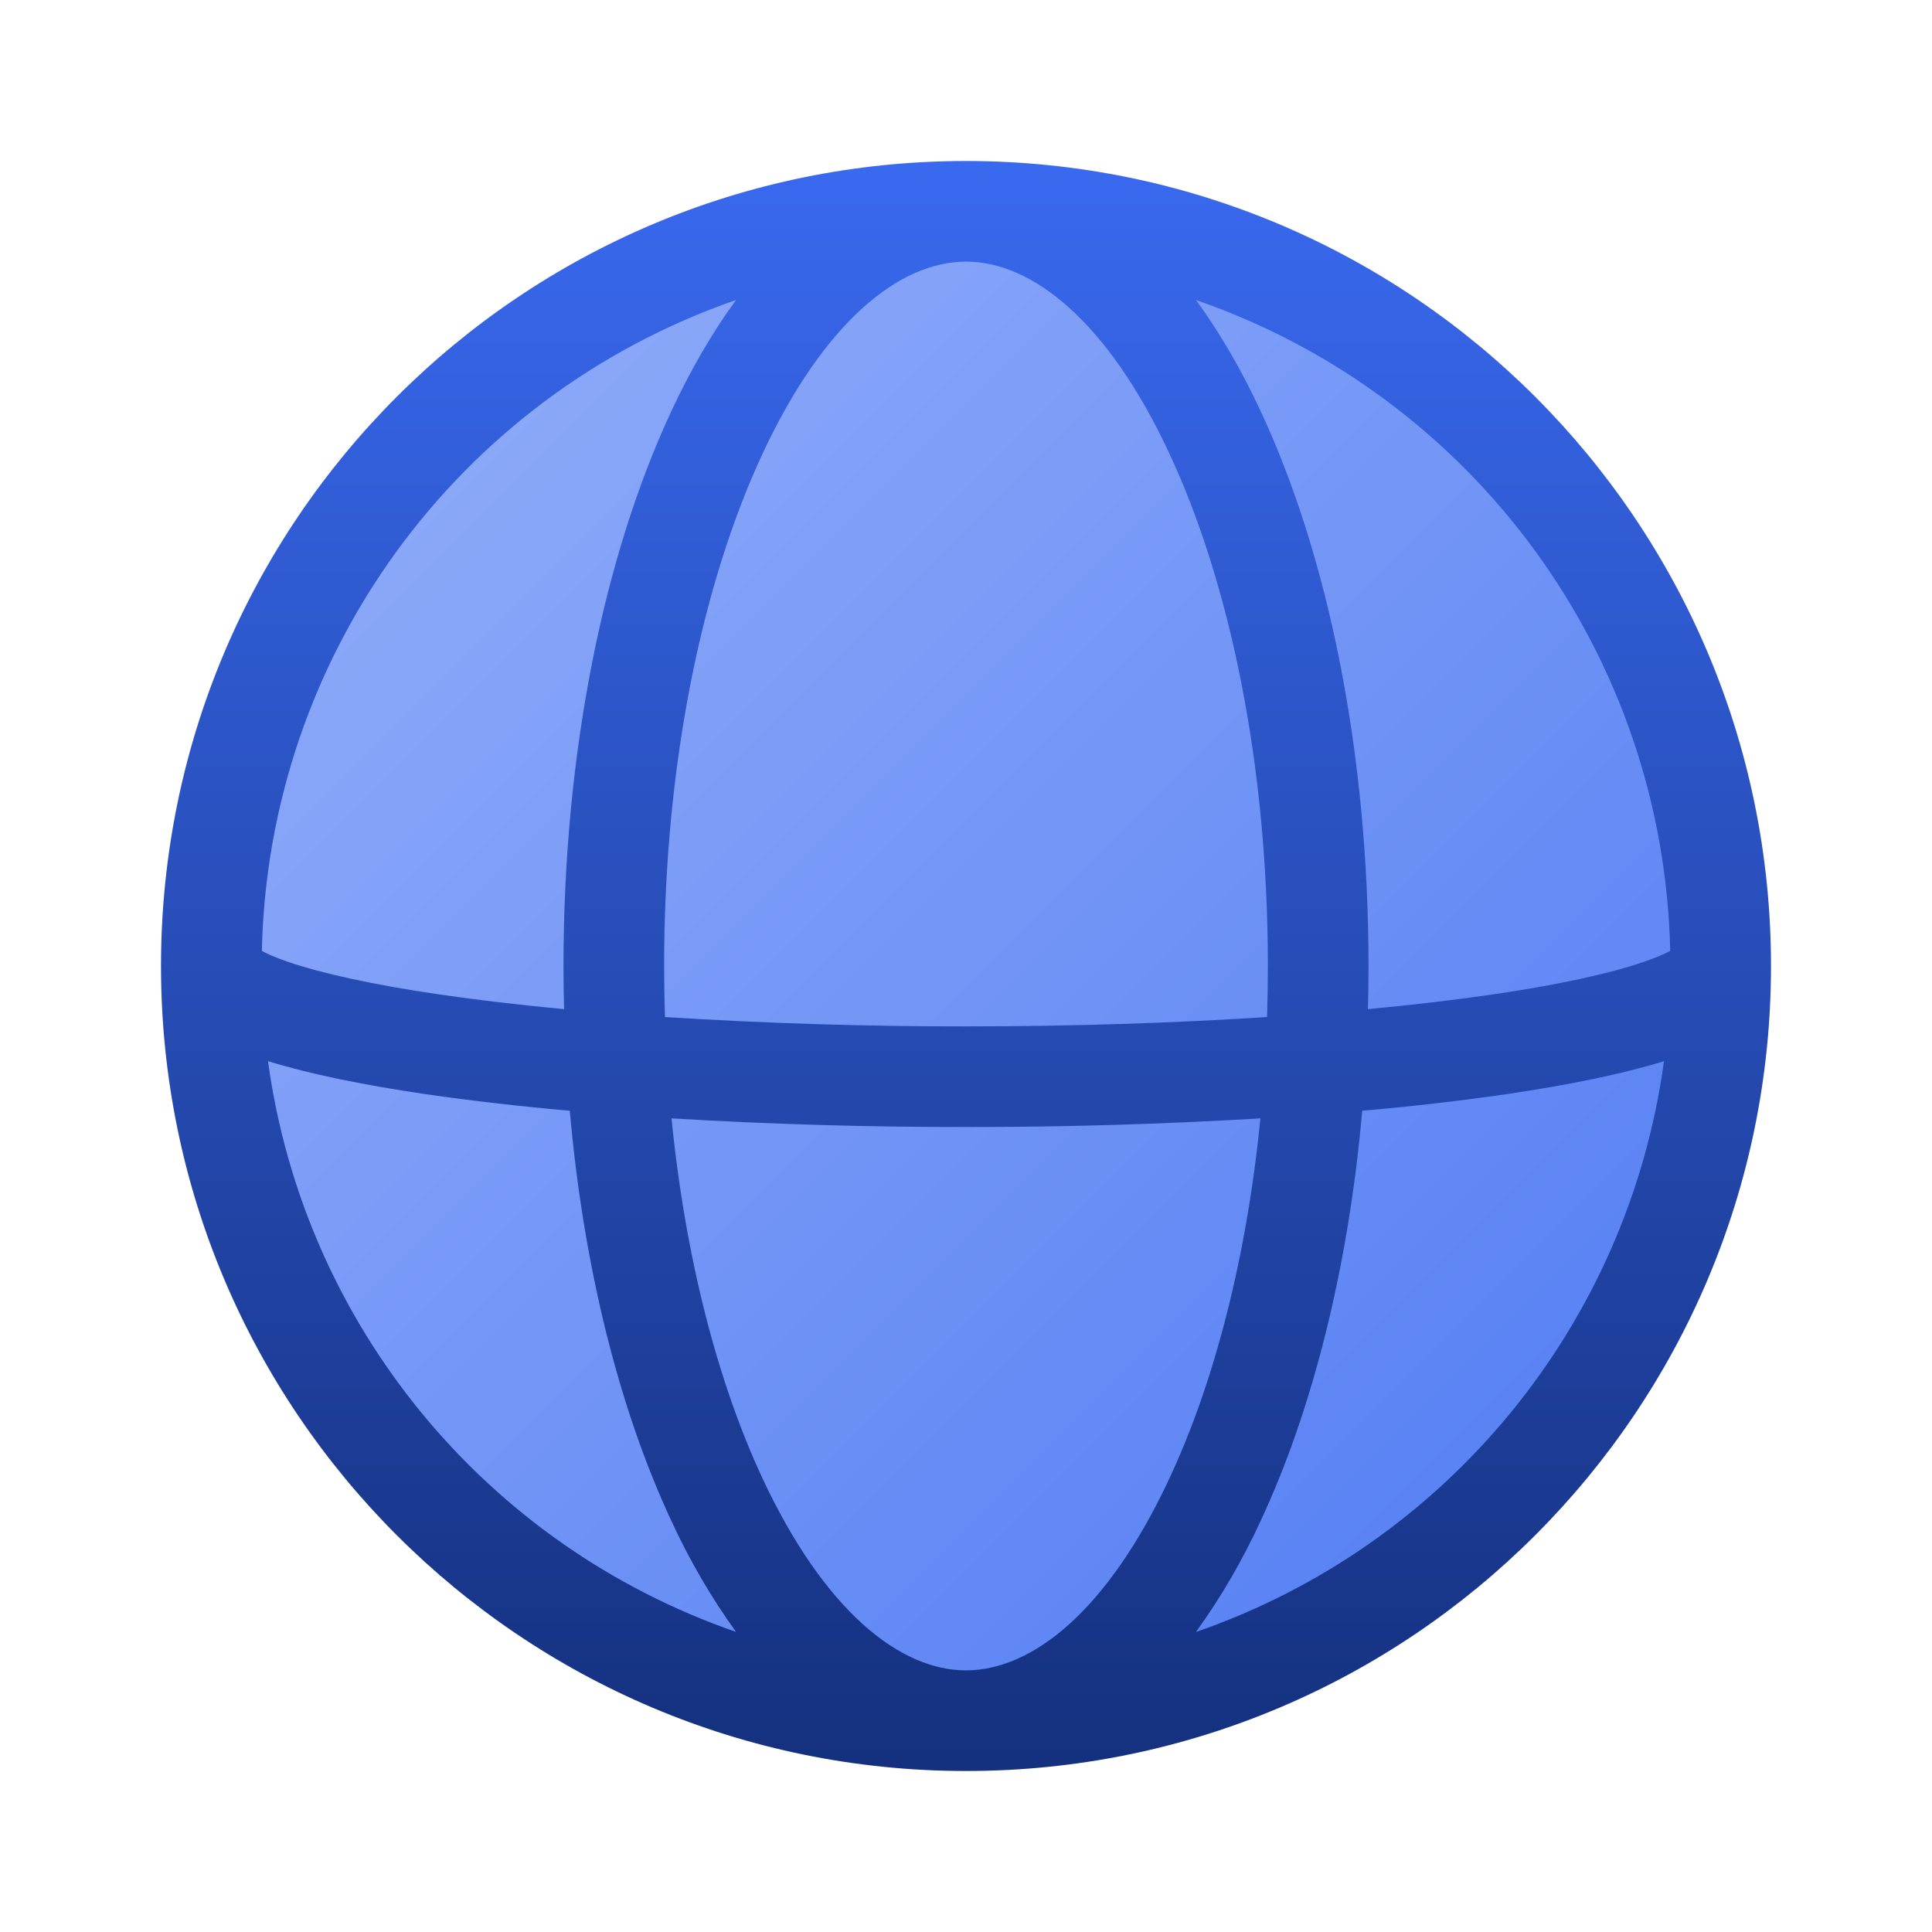
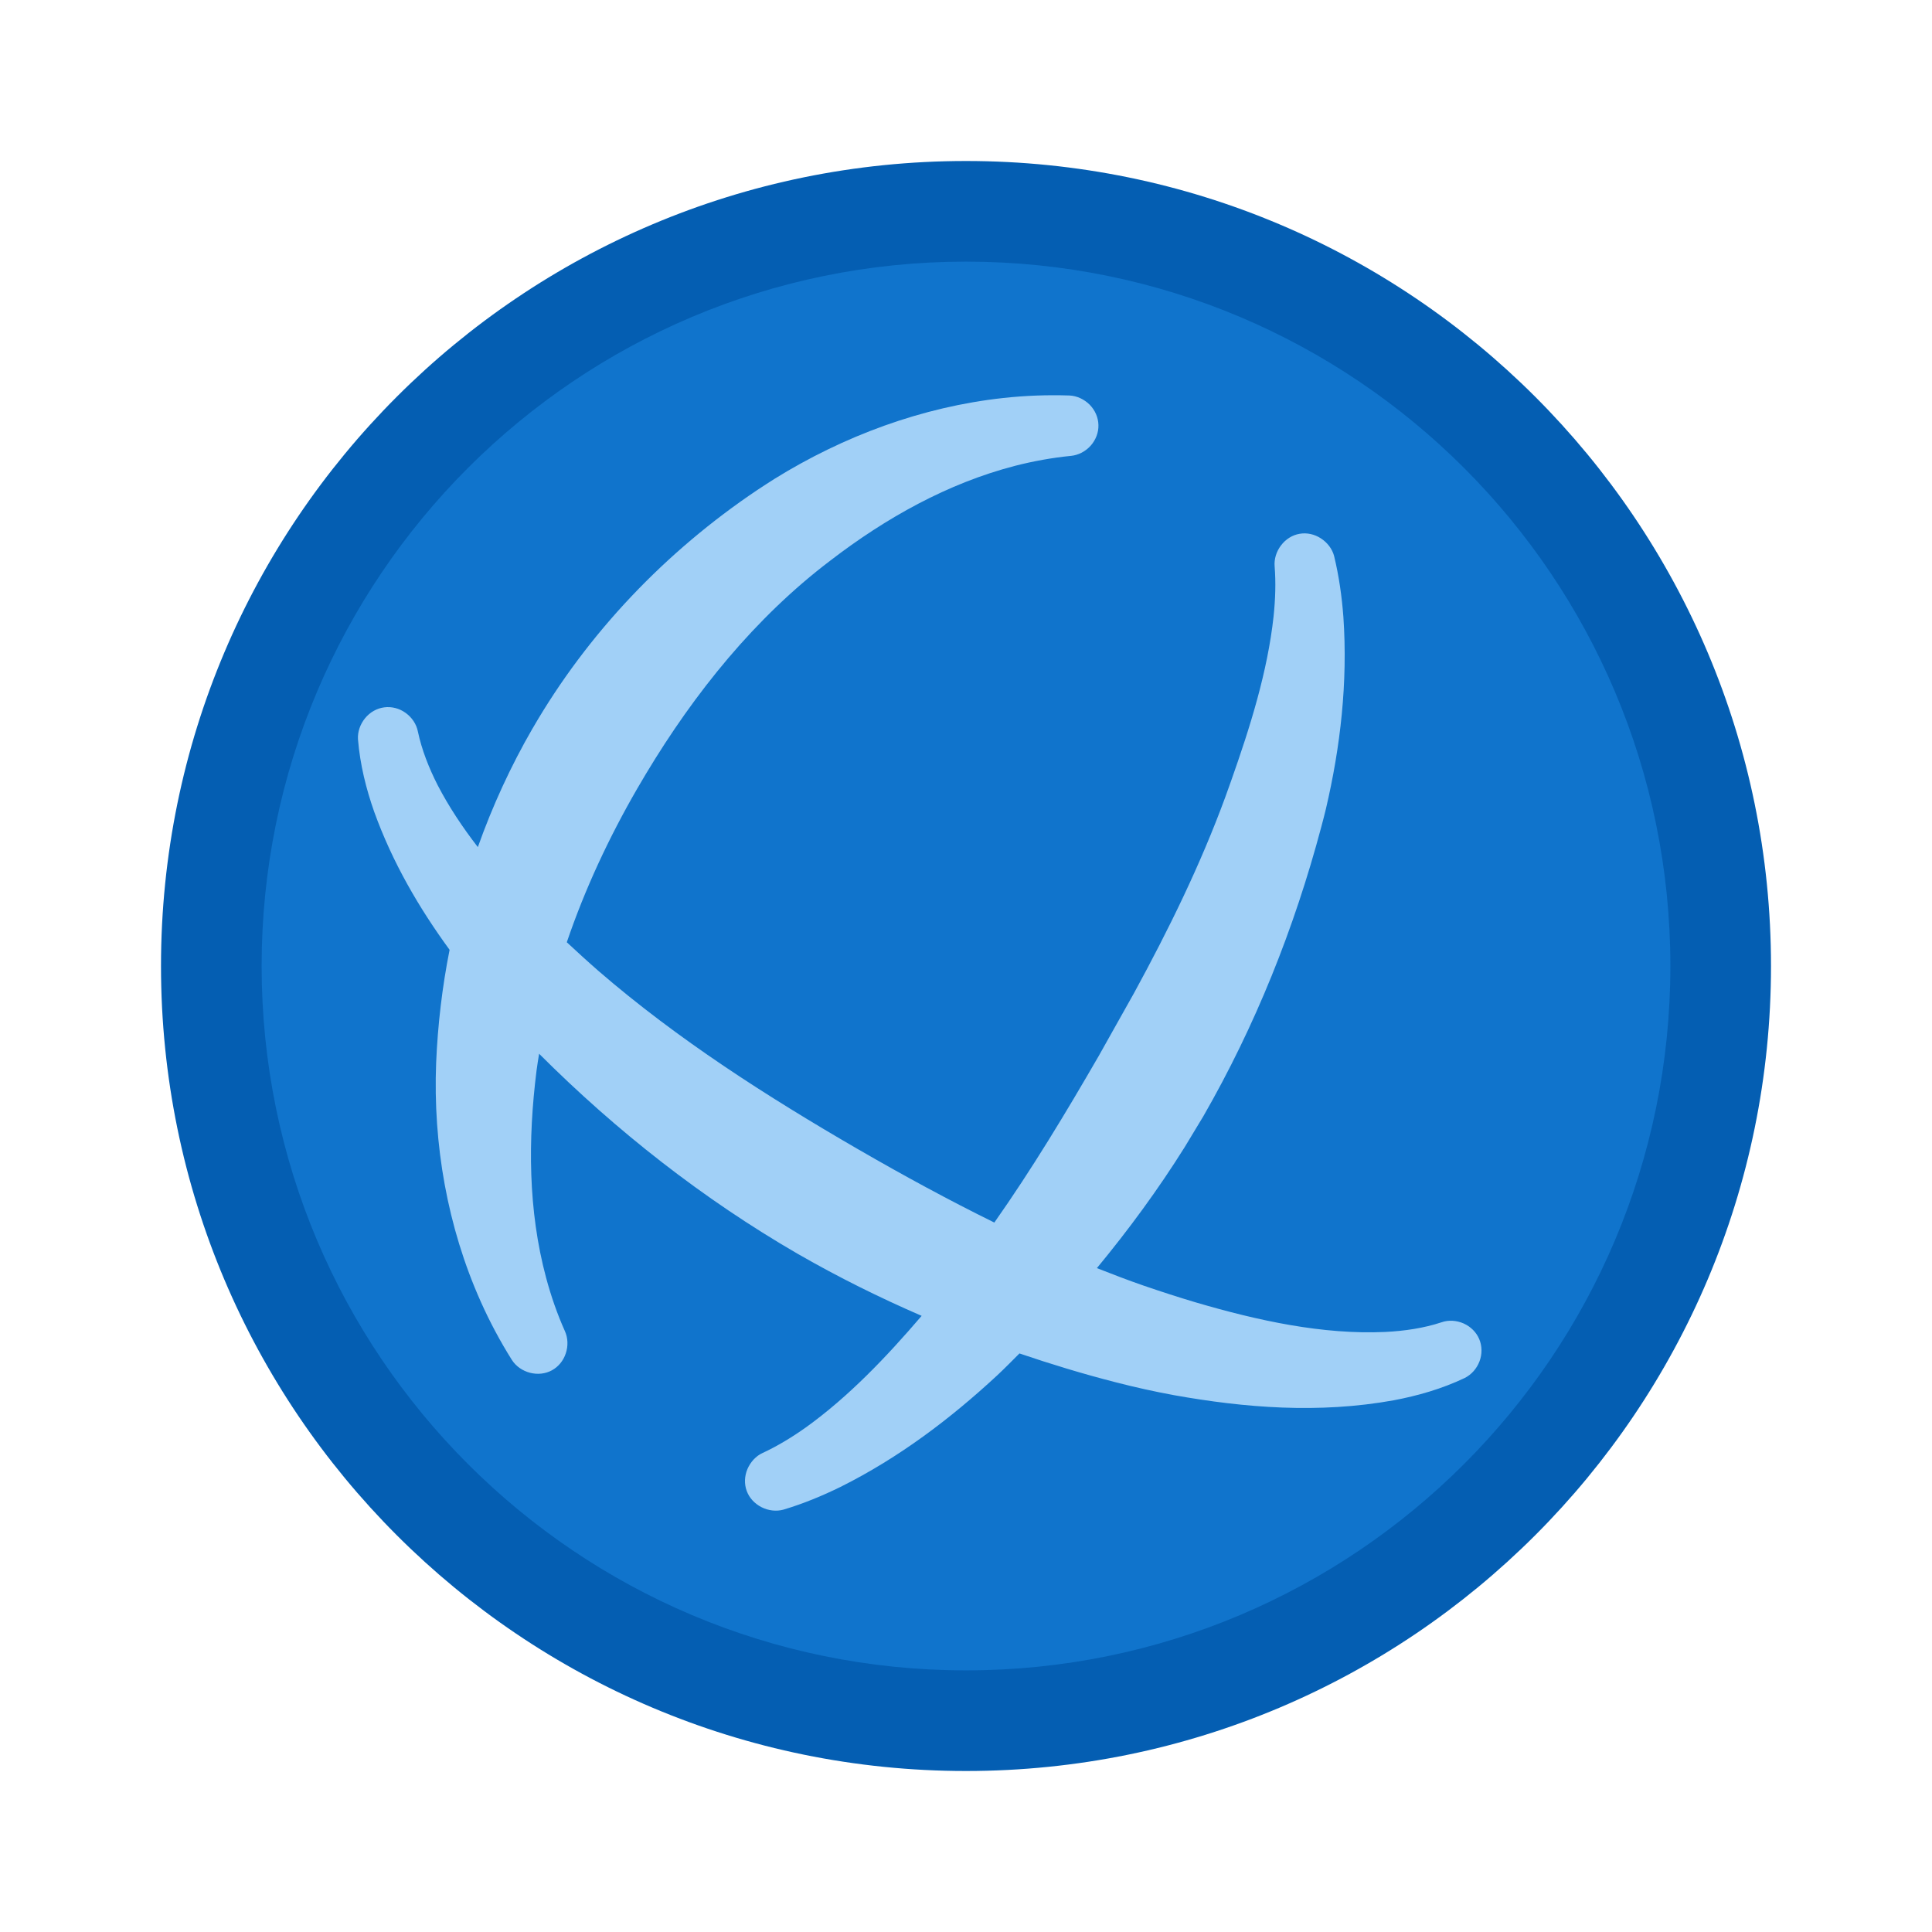
- <svg xmlns="http://www.w3.org/2000/svg" fill="none" viewBox="0 0 24 24">
-   <path fill="url(#Globe-Color-24_svg__a)" fill-rule="evenodd" d="M12 21.375a9.375 9.375 0 1 0 0-18.75 9.375 9.375 0 1 0 0 18.75Z" clip-rule="evenodd" />
-   <path fill="url(#Globe-Color-24_svg__b)" d="M12 2c5.523 0 10 4.477 10 10s-4.477 10-10 10S2 17.523 2 12 6.477 2 12 2Zm3.658 11.893A60.49 60.49 0 0 1 12 14a60.18 60.18 0 0 1-3.658-.107c.173 1.745.578 3.288 1.13 4.472.77 1.647 1.707 2.385 2.528 2.385s1.759-.738 2.527-2.385c.553-1.184.958-2.727 1.13-4.472Zm-12.329-.711a8.76 8.76 0 0 0 5.814 7.09 8.281 8.281 0 0 1-.803-1.379c-.645-1.382-1.09-3.144-1.262-5.095a32.225 32.225 0 0 1-1.798-.207c-.772-.114-1.44-.25-1.95-.409Zm17.342 0c-.511.159-1.179.295-1.951.409a31.44 31.44 0 0 1-1.798.207c-.172 1.95-.617 3.713-1.262 5.095a8.278 8.278 0 0 1-.803 1.38 8.76 8.76 0 0 0 5.814-7.091ZM12 3.25c-.821 0-1.758.738-2.527 2.385C8.728 7.232 8.25 9.481 8.25 12c0 .213.004.425.01.634a58.43 58.43 0 0 0 3.74.116c1.334 0 2.6-.042 3.74-.116.006-.209.01-.42.01-.634 0-2.519-.478-4.768-1.223-6.365C13.76 3.988 12.821 3.25 12 3.25Zm-2.857.477a8.754 8.754 0 0 0-5.89 8.086c.066.036.168.081.314.132.42.145 1.06.287 1.895.409.466.068.984.129 1.545.182A21.004 21.004 0 0 1 7 12c0-2.66.502-5.097 1.34-6.893.233-.5.501-.967.803-1.38Zm5.714 0c.302.413.57.88.803 1.38C16.498 6.903 17 9.34 17 12c0 .18-.002.358-.007.536.561-.053 1.08-.114 1.546-.182.833-.122 1.475-.264 1.894-.41.146-.05.248-.095.315-.131a8.754 8.754 0 0 0-5.891-8.086Z" />
-   <defs>
-     <linearGradient id="Globe-Color-24_svg__a" x1="4.5" x2="19.5" y1="4.5" y2="19.5" gradientUnits="userSpaceOnUse">
-       <stop stop-color="#8FABF9" />
-       <stop offset="1" stop-color="#557FF3" />
-     </linearGradient>
-     <linearGradient id="Globe-Color-24_svg__b" x1="12" x2="12" y1="2" y2="22" gradientUnits="userSpaceOnUse">
-       <stop stop-color="#3969EF" />
-       <stop offset="1" stop-color="#14307E" />
-     </linearGradient>
-   </defs>
+ <svg xmlns="http://www.w3.org/2000/svg" width="24" height="24" viewBox="0 0 24 24" fill="none">
+   <path d="M21.375 12C21.375 17.178 17.178 21.375 12 21.375C6.822 21.375 2.625 17.178 2.625 12C2.625 6.822 6.822 2.625 12 2.625C17.178 2.625 21.375 6.822 21.375 12Z" fill="#1074CC" />
+   <path d="M20.75 12C20.75 7.168 16.832 3.25 12 3.25C7.168 3.25 3.25 7.168 3.25 12C3.25 16.832 7.168 20.75 12 20.75C16.832 20.75 20.75 16.832 20.75 12ZM22 12C22 17.523 17.523 22 12 22C6.477 22 2 17.523 2 12C2 6.477 6.477 2 12 2C17.523 2 22 6.477 22 12Z" fill="#045EB2" />
+   <path d="M13.537 5.028C13.604 5.097 13.643 5.186 13.645 5.279C13.648 5.372 13.613 5.463 13.55 5.535C13.486 5.607 13.397 5.654 13.304 5.663C13.071 5.686 12.839 5.728 12.612 5.786C11.772 6.003 11.002 6.436 10.317 6.962C10.259 7.006 10.2 7.052 10.143 7.098C9.228 7.837 8.5 8.787 7.914 9.8L7.914 9.8C7.565 10.404 7.266 11.043 7.041 11.705C7.17 11.825 7.301 11.945 7.434 12.061C8.417 12.911 9.527 13.62 10.655 14.274C10.66 14.277 10.666 14.28 10.671 14.283C11.221 14.601 11.781 14.906 12.352 15.187C12.82 14.522 13.242 13.821 13.649 13.117L14.088 12.335C14.518 11.547 14.914 10.739 15.221 9.902C15.245 9.836 15.269 9.77 15.292 9.704C15.53 9.031 15.746 8.344 15.821 7.656C15.843 7.446 15.85 7.237 15.834 7.036C15.826 6.944 15.856 6.85 15.914 6.774C15.972 6.698 16.054 6.646 16.144 6.631C16.235 6.615 16.329 6.636 16.409 6.688C16.489 6.74 16.55 6.819 16.573 6.908C16.634 7.16 16.669 7.413 16.688 7.663C16.744 8.479 16.651 9.279 16.471 10.048C16.453 10.123 16.433 10.199 16.413 10.274C16.078 11.534 15.593 12.745 14.948 13.867L14.716 14.251C14.388 14.775 14.021 15.275 13.626 15.753C13.819 15.829 14.014 15.904 14.211 15.972C14.424 16.045 14.639 16.115 14.855 16.179C15.631 16.407 16.434 16.581 17.206 16.546C17.45 16.534 17.69 16.498 17.907 16.426C17.995 16.395 18.095 16.402 18.183 16.441C18.271 16.481 18.34 16.55 18.376 16.636C18.412 16.722 18.413 16.821 18.379 16.911C18.345 17.001 18.279 17.076 18.195 17.118C17.909 17.254 17.609 17.339 17.313 17.395C16.382 17.563 15.465 17.489 14.582 17.331C14.338 17.286 14.095 17.232 13.855 17.17C13.453 17.067 13.056 16.946 12.664 16.813C12.573 16.904 12.483 16.996 12.389 17.084C11.811 17.62 11.172 18.106 10.441 18.471C10.216 18.581 9.981 18.679 9.733 18.753C9.644 18.778 9.545 18.766 9.46 18.723C9.374 18.679 9.308 18.608 9.276 18.521C9.244 18.434 9.248 18.337 9.285 18.249C9.323 18.161 9.39 18.087 9.474 18.049C9.657 17.964 9.837 17.855 10.009 17.733C10.54 17.352 11.009 16.86 11.449 16.346C10.925 16.119 10.415 15.866 9.921 15.582C9.915 15.579 9.91 15.576 9.905 15.573C8.734 14.894 7.66 14.053 6.697 13.09C6.686 13.16 6.674 13.229 6.665 13.3C6.558 14.155 6.559 15.035 6.784 15.873C6.845 16.1 6.922 16.323 7.018 16.537C7.056 16.622 7.059 16.722 7.028 16.813C6.998 16.904 6.936 16.979 6.855 17.023C6.774 17.067 6.677 17.077 6.584 17.053C6.491 17.029 6.409 16.972 6.359 16.894C6.213 16.662 6.083 16.418 5.971 16.167C5.557 15.24 5.378 14.211 5.418 13.201C5.438 12.73 5.493 12.261 5.585 11.799C5.206 11.28 4.877 10.717 4.649 10.086C4.549 9.802 4.473 9.501 4.447 9.185C4.441 9.091 4.474 8.997 4.535 8.922C4.596 8.847 4.681 8.799 4.773 8.787C4.866 8.775 4.961 8.799 5.039 8.856C5.117 8.912 5.173 8.995 5.191 9.087C5.238 9.31 5.326 9.536 5.437 9.754C5.576 10.022 5.746 10.277 5.936 10.523C6.117 10.013 6.344 9.519 6.615 9.05L6.616 9.049C7.301 7.864 8.27 6.851 9.406 6.088C9.478 6.041 9.55 5.993 9.622 5.948C10.48 5.416 11.455 5.054 12.463 4.944C12.736 4.914 13.011 4.904 13.285 4.913C13.378 4.917 13.469 4.96 13.537 5.028Z" fill="#A1D0F7" />
</svg>
